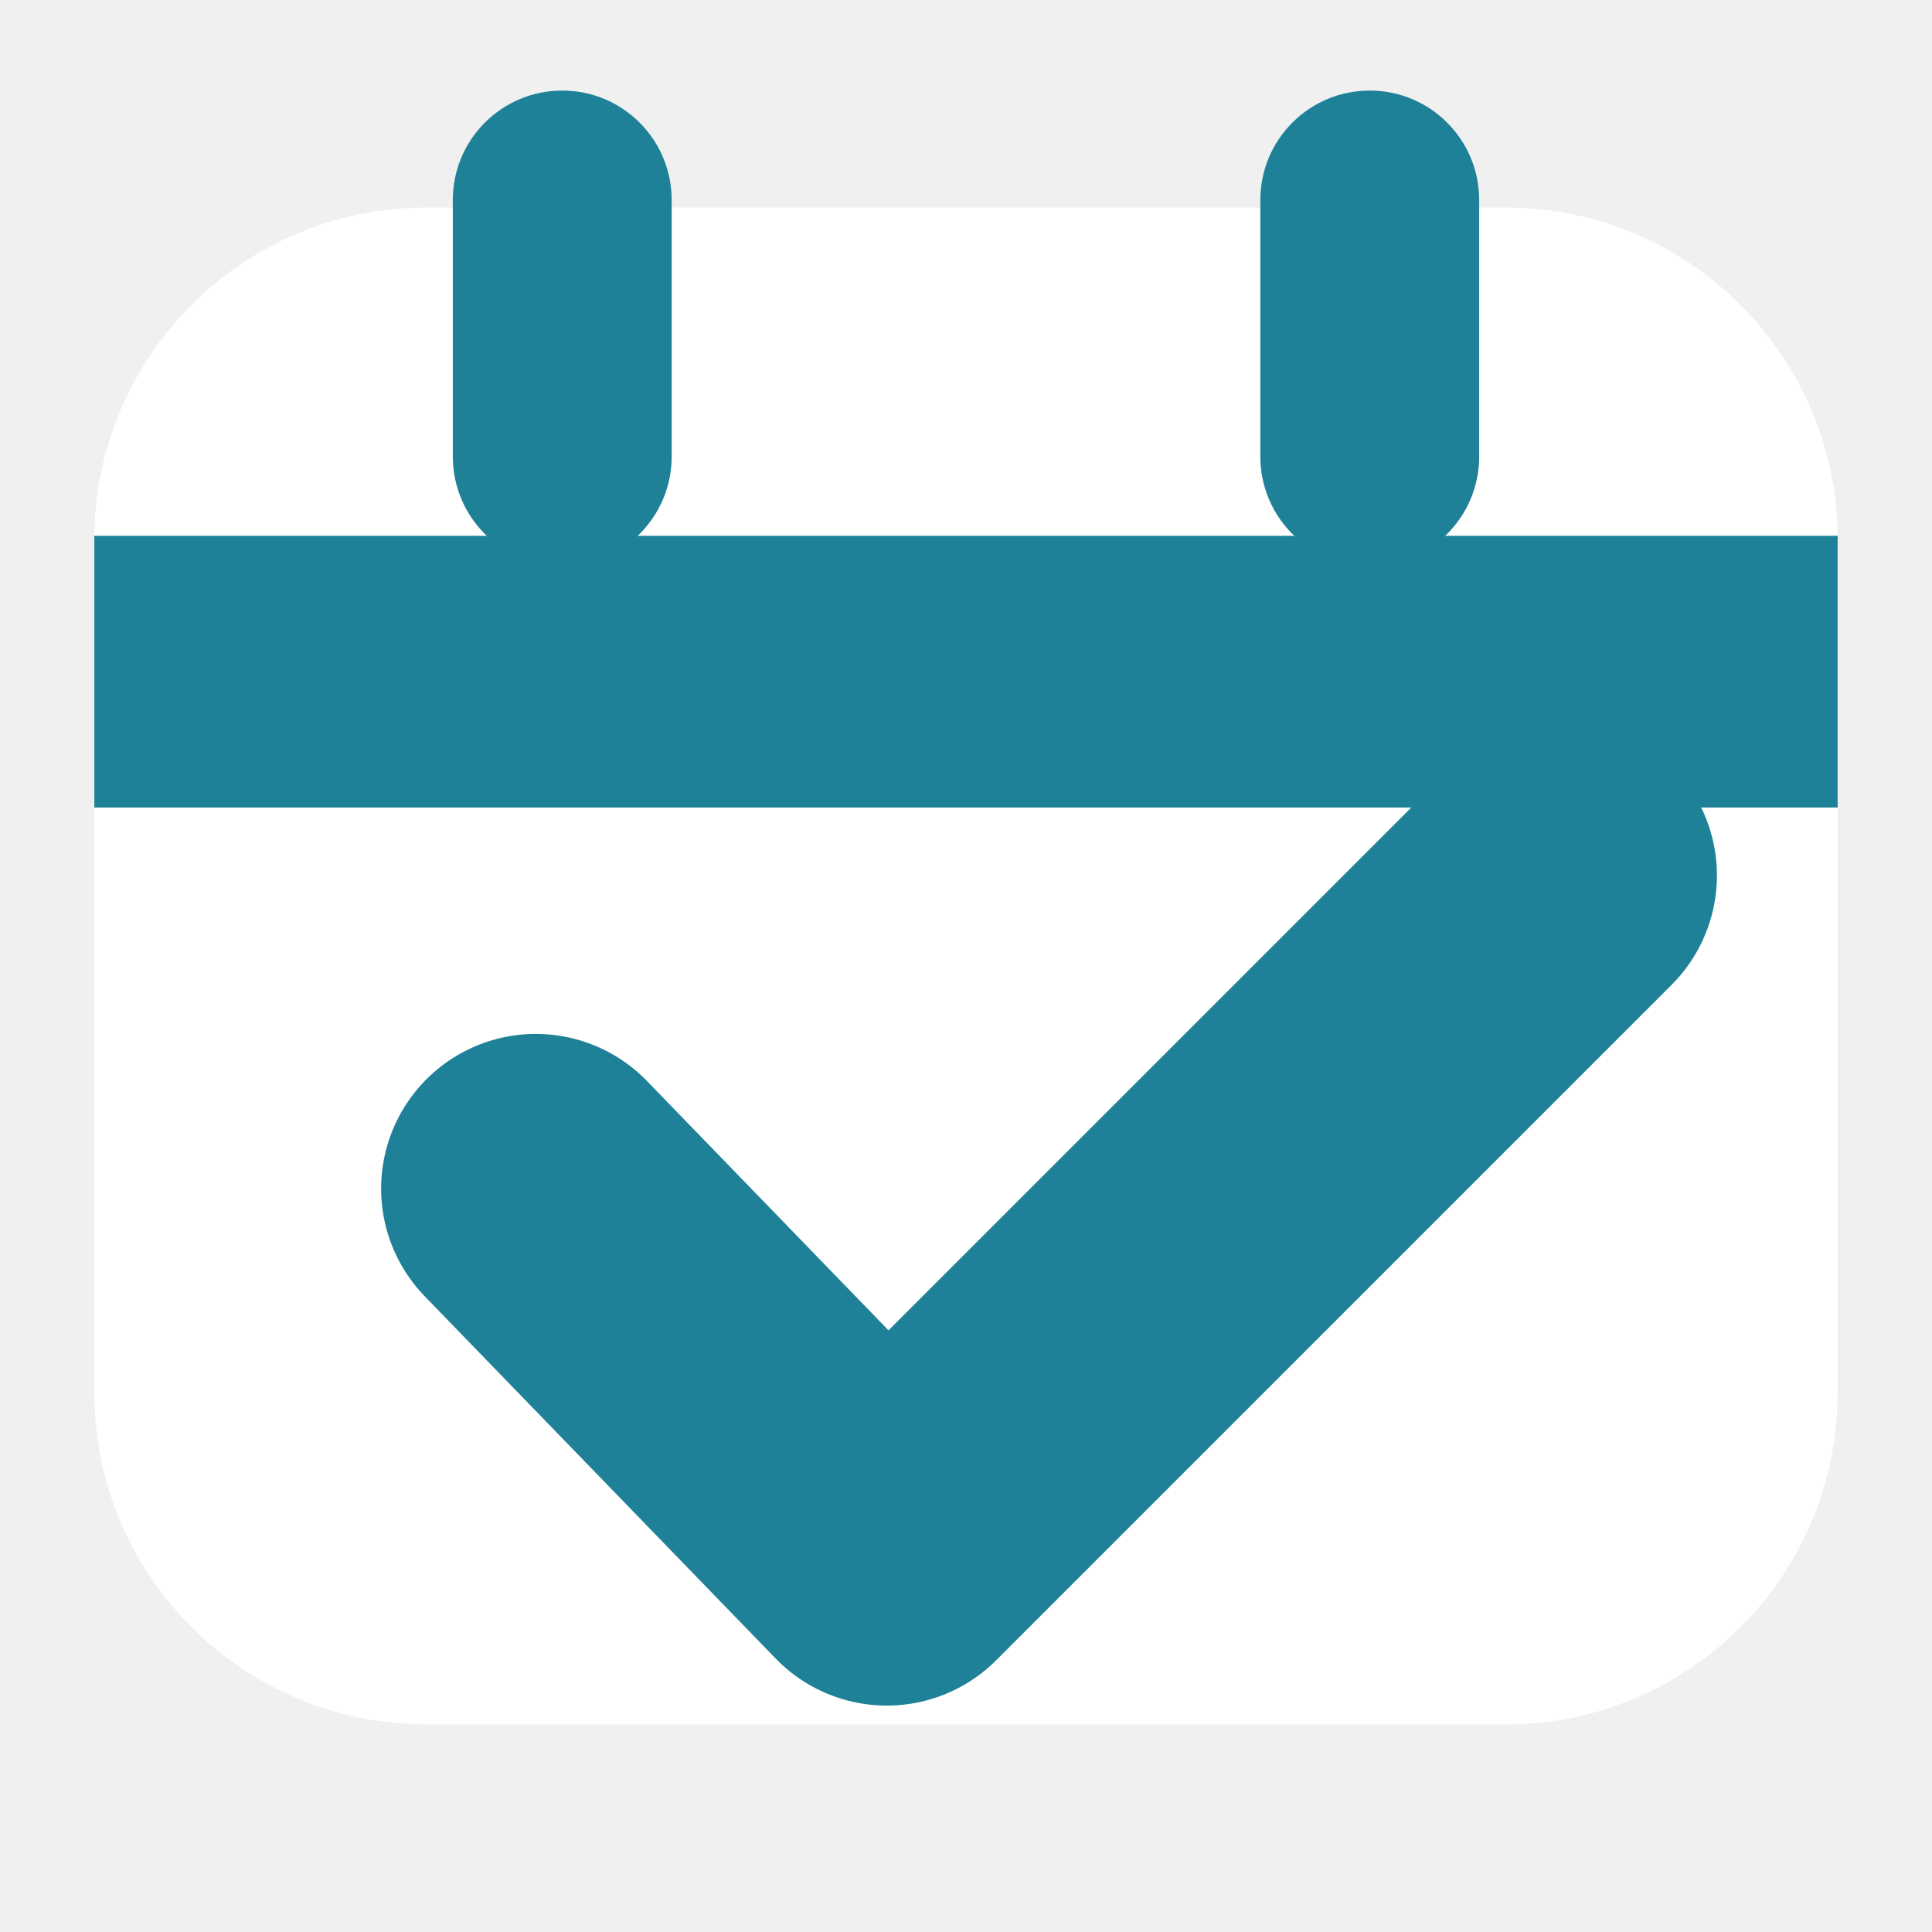
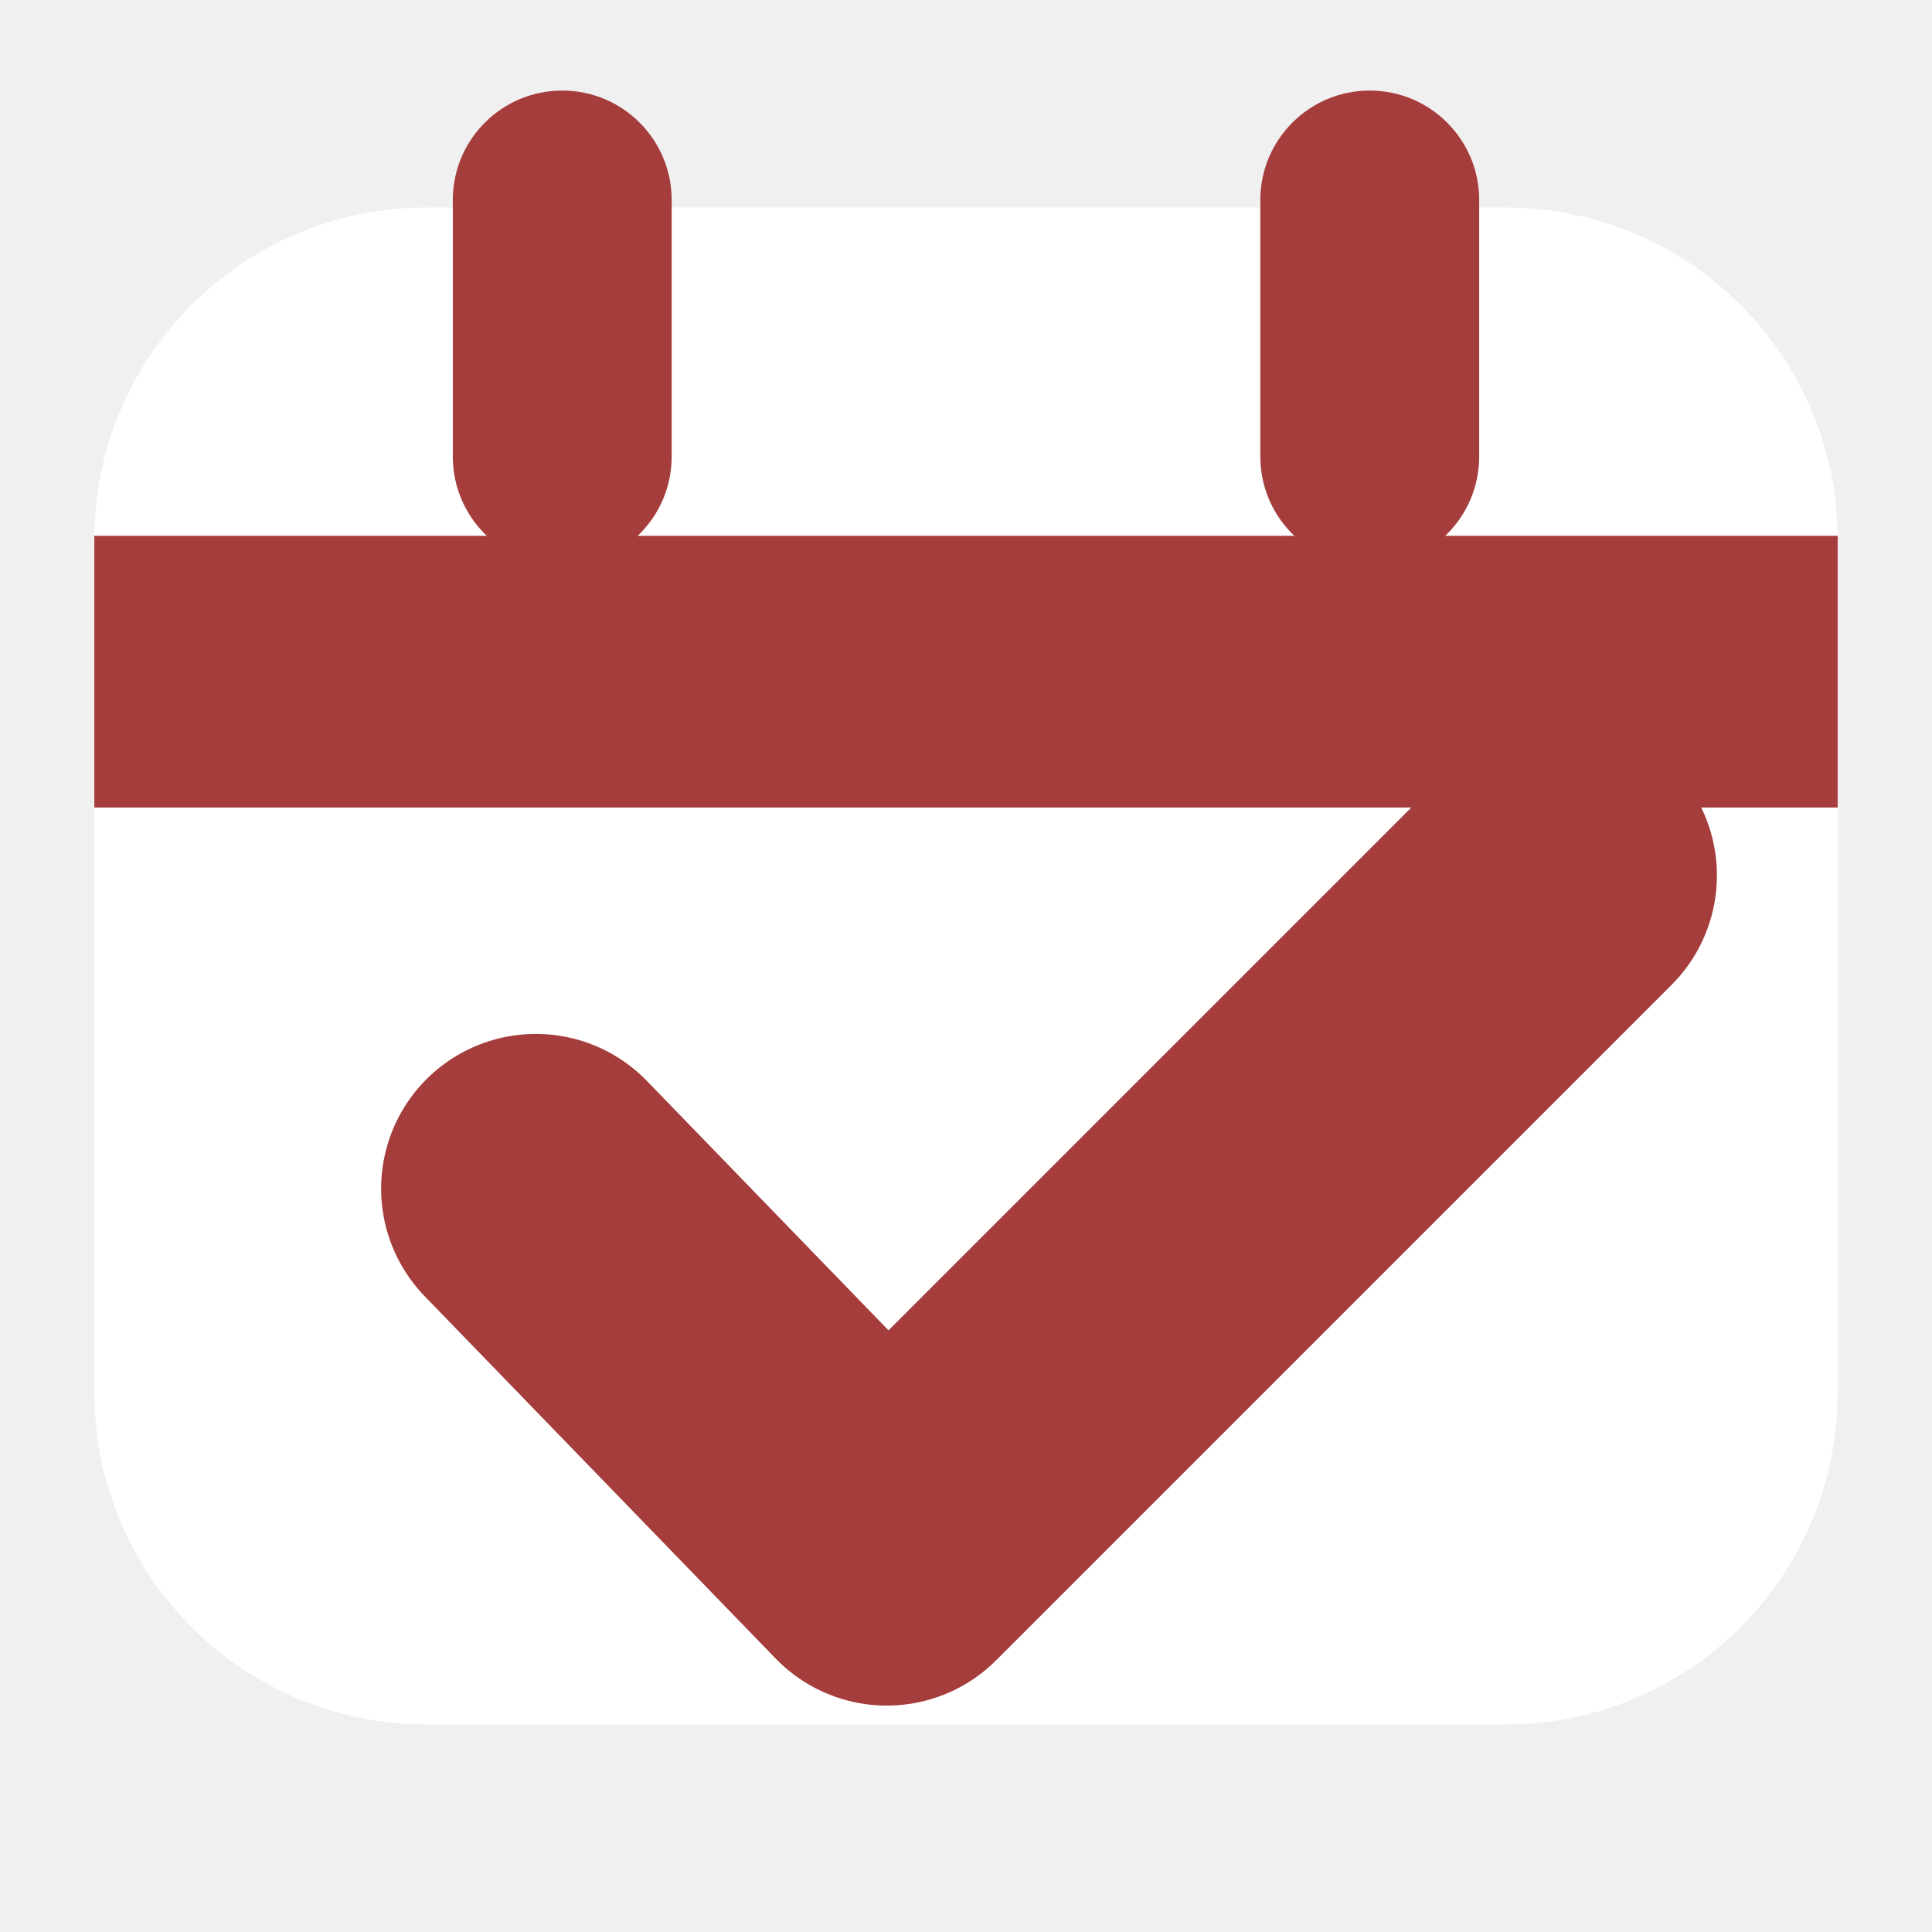
<svg xmlns="http://www.w3.org/2000/svg" width="512" height="512" viewBox="0 0 512 512">
  <rect x="25" y="55" width="462" height="402" rx="88" fill="#ffffff" />
-   <path d="M25 142h462v72H25z" fill="#1f8197" />
-   <rect x="25" y="55" width="462" height="402" rx="88" fill="none" stroke="#ffffff" stroke-width="0" />
-   <rect x="120" y="24" width="58" height="126" rx="29" fill="#1f8197" />
-   <rect x="334" y="24" width="58" height="126" rx="29" fill="#1f8197" />
-   <path d="M142 315l93 96 179-179" fill="none" stroke="#1f8197" stroke-width="82" stroke-linecap="round" stroke-linejoin="round" />
+   <path d="M25 142h462v72H25z" fill="#A43D3B" />
+   <rect x="120" y="24" width="58" height="126" rx="29" fill="#A43D3B" />
+   <rect x="334" y="24" width="58" height="126" rx="29" fill="#A43D3B" />
+   <path d="M142 315l93 96 179-179" fill="none" stroke="#A43D3B" stroke-width="82" stroke-linecap="round" stroke-linejoin="round" />
</svg>
